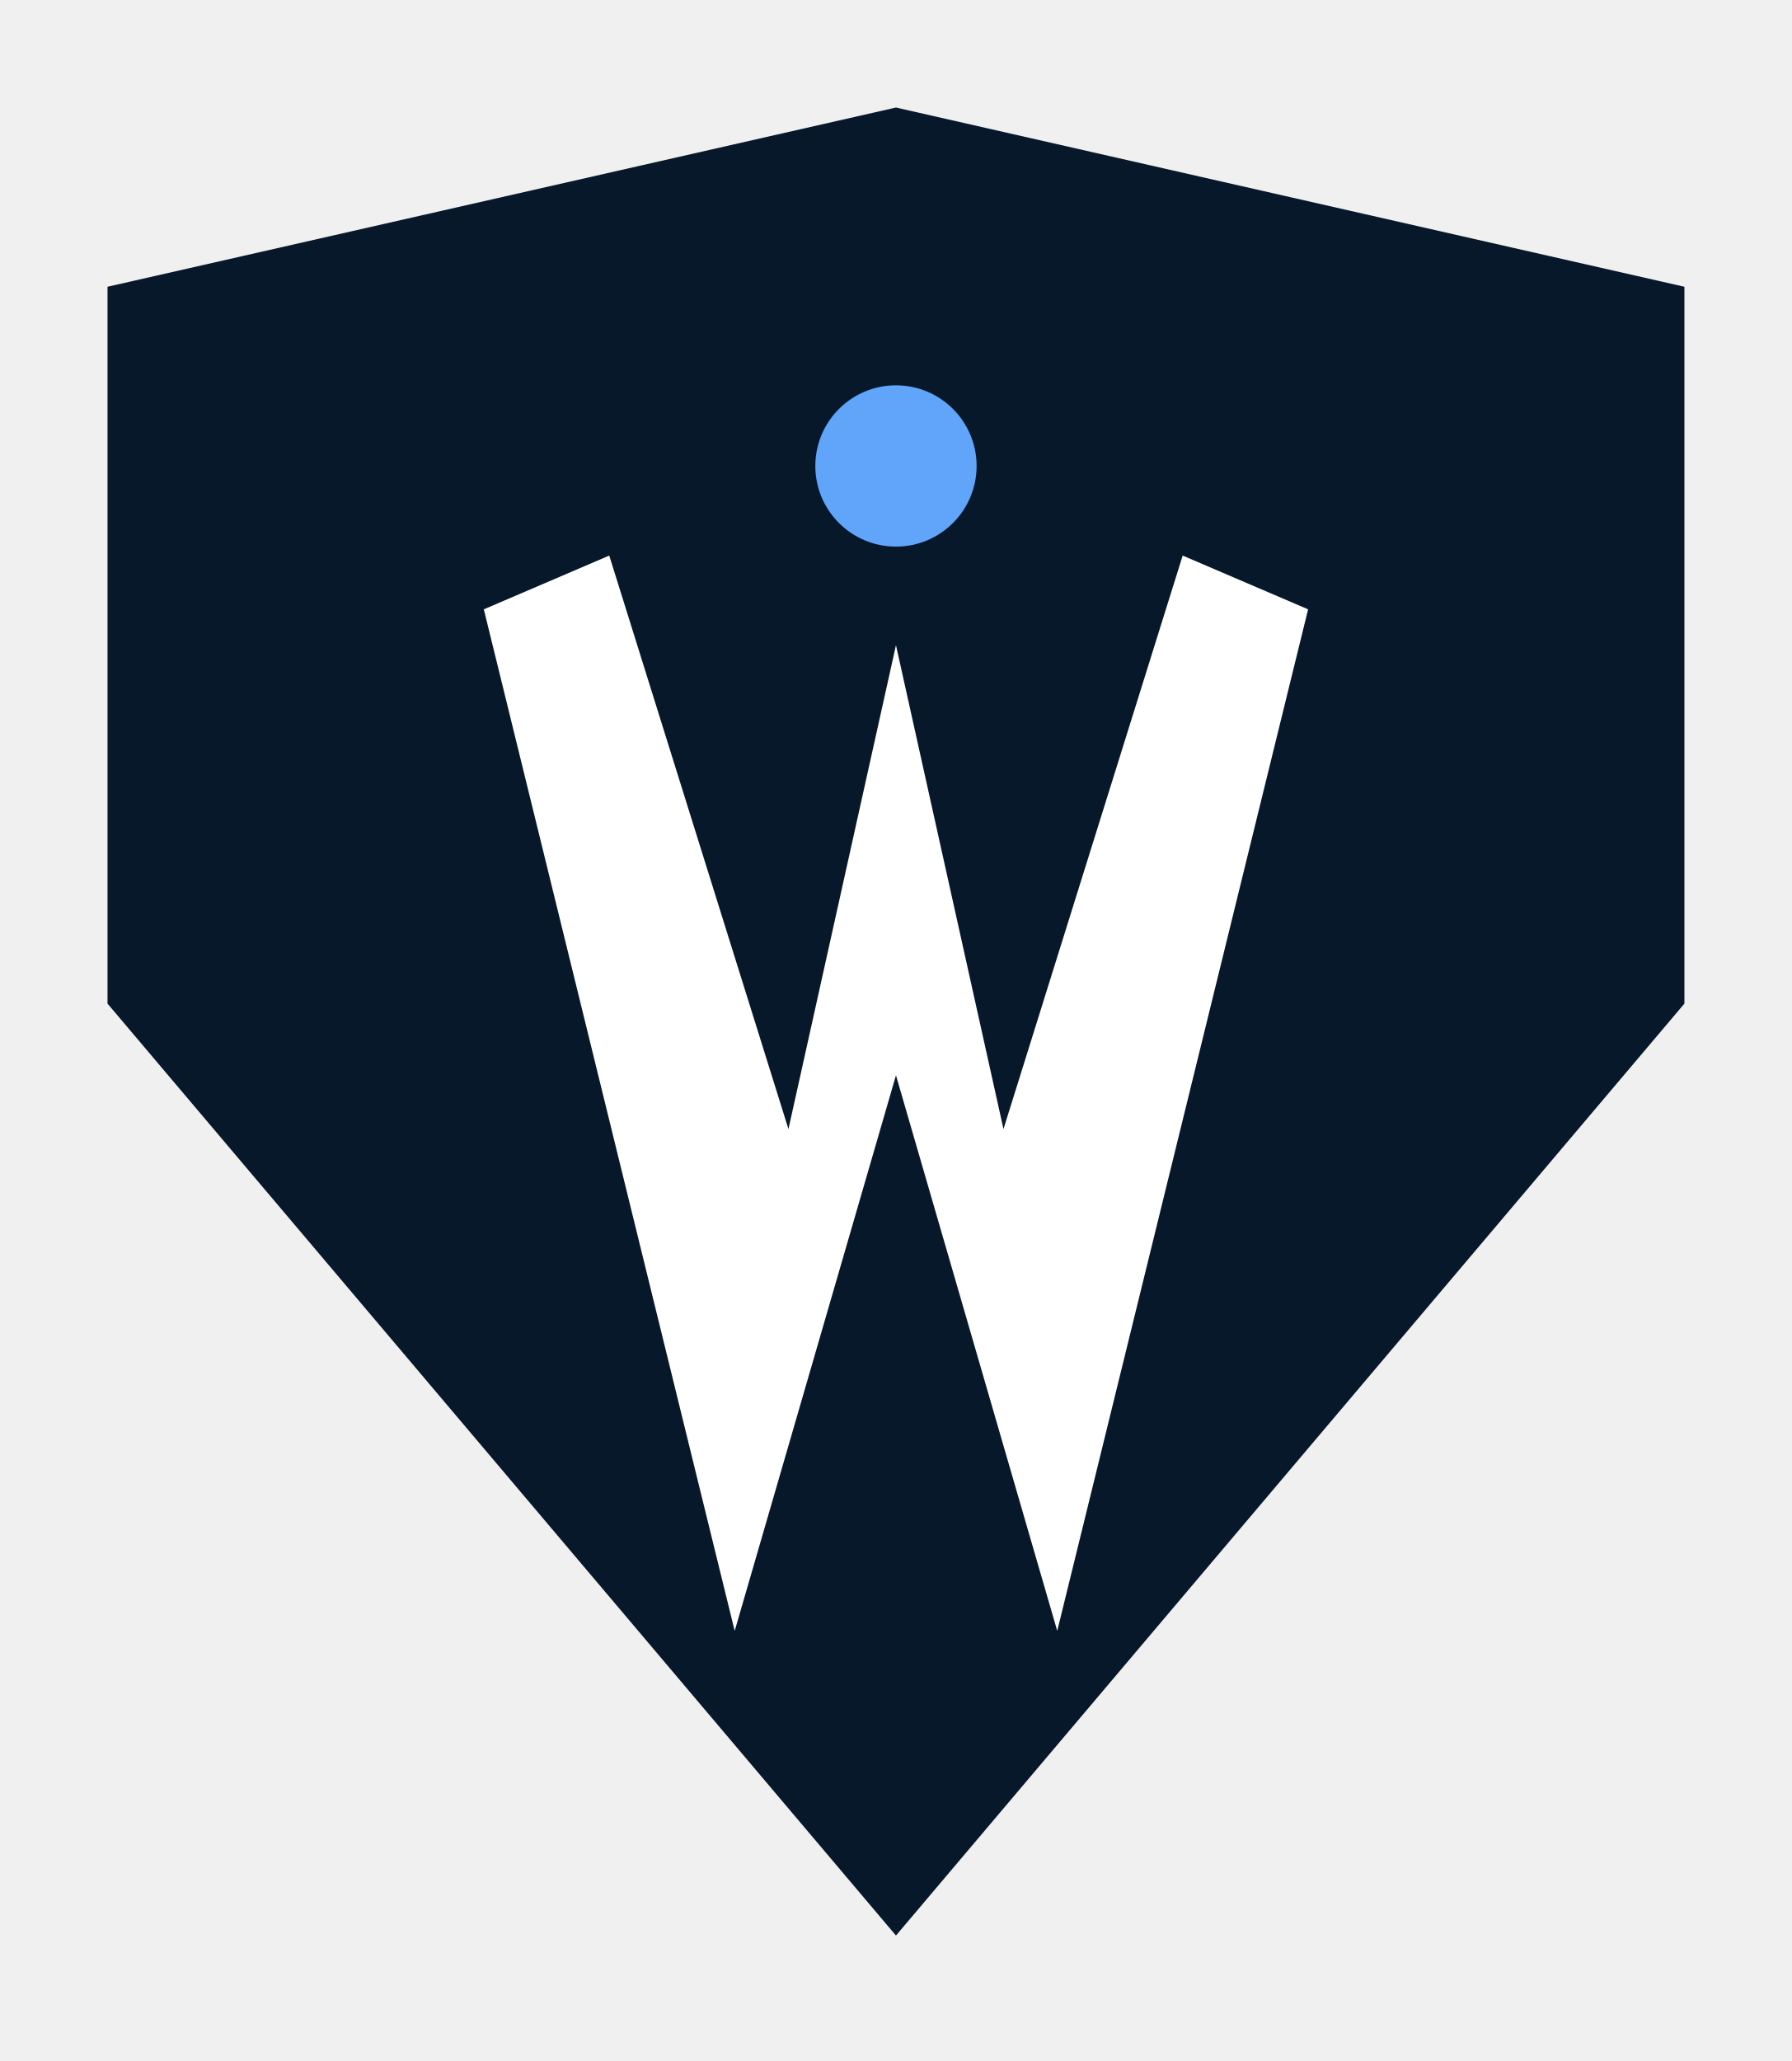
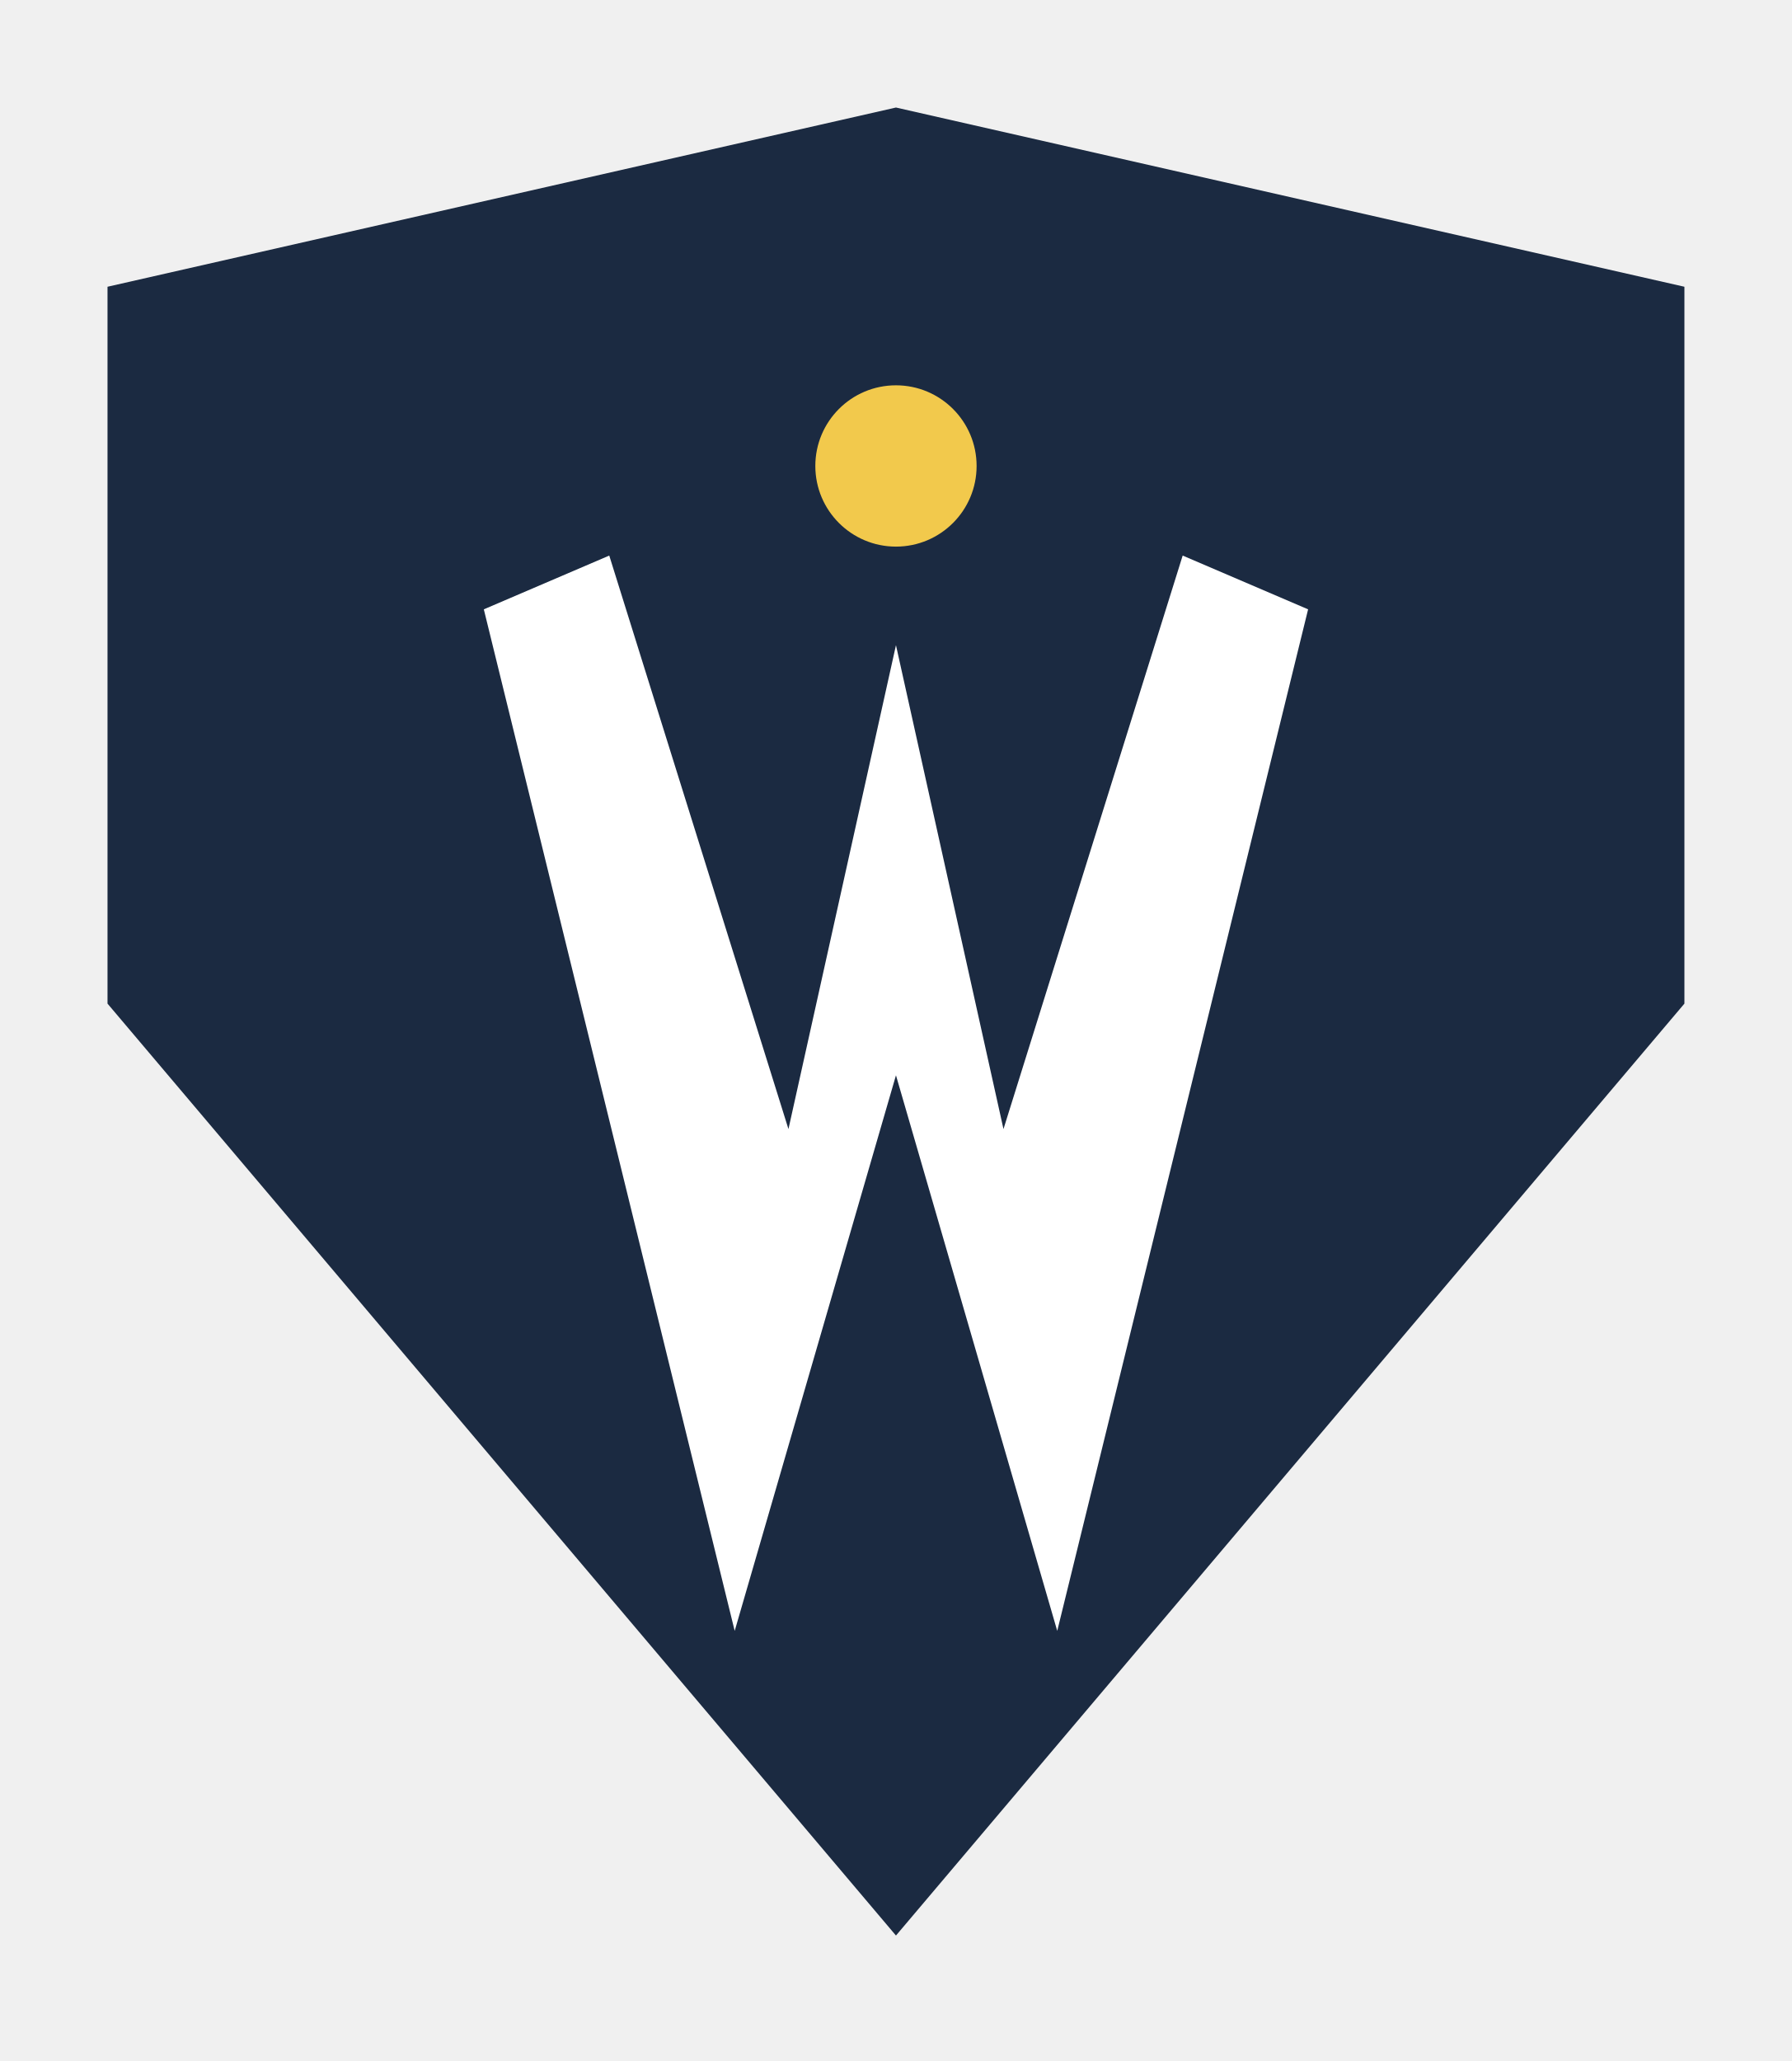
<svg xmlns="http://www.w3.org/2000/svg" viewBox="0 0 100 115" width="100" height="115" fill="none" role="img" aria-label="WDIII Tech Vault Emblem (Light Theme)">
-   <path d="M 50 6 L 94 16 L 94 56 L 50 108 L 6 56 L 6 16 Z" fill="#08182b" />
-   <circle cx="50" cy="26" r="4.5" fill="#60a5fa" />
+   <path d="M 50 6 L 94 16 L 94 56 L 50 108 L 6 56 L 6 16 Z" fill="#1B2A41" />
+   <circle cx="50" cy="26" r="4.5" fill="#F2C94C" />
  <path d="M 27 34 L 34 31 L 44 63 L 50 36 L 56 63 L 66 31 L 73 34 L 59 91 L 50 60 L 41 91 Z" fill="#ffffff" />
</svg>
